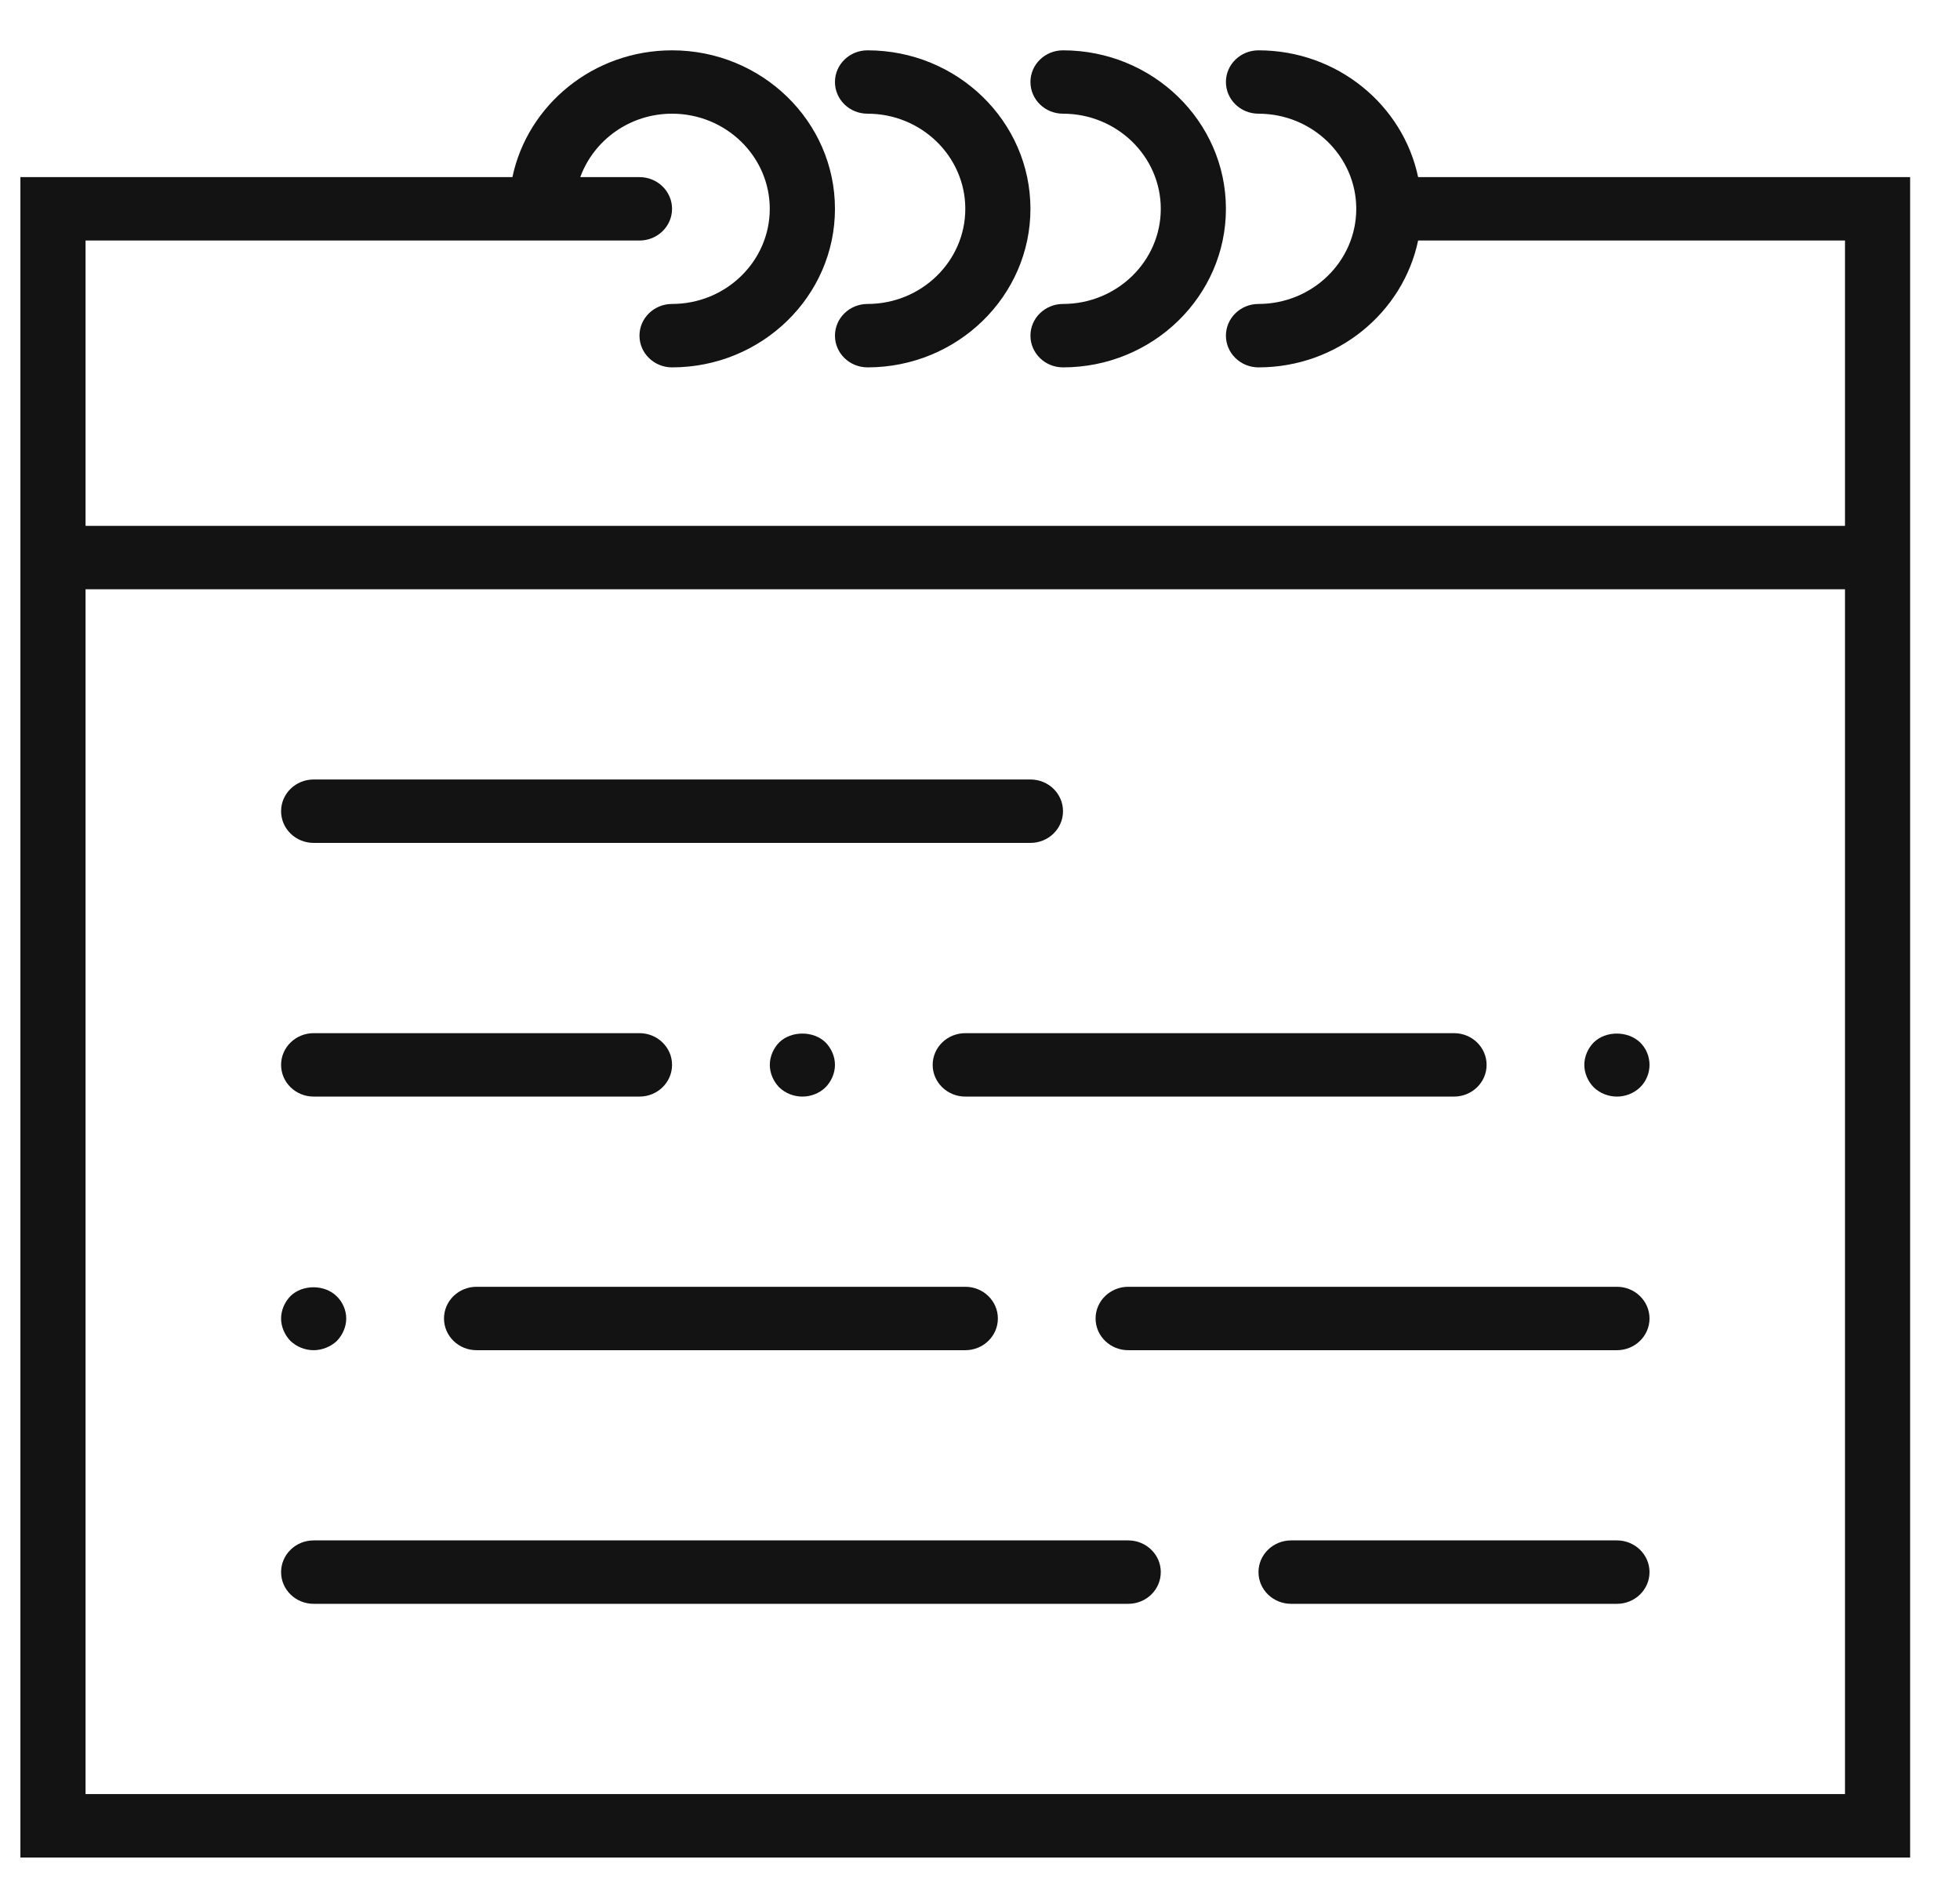
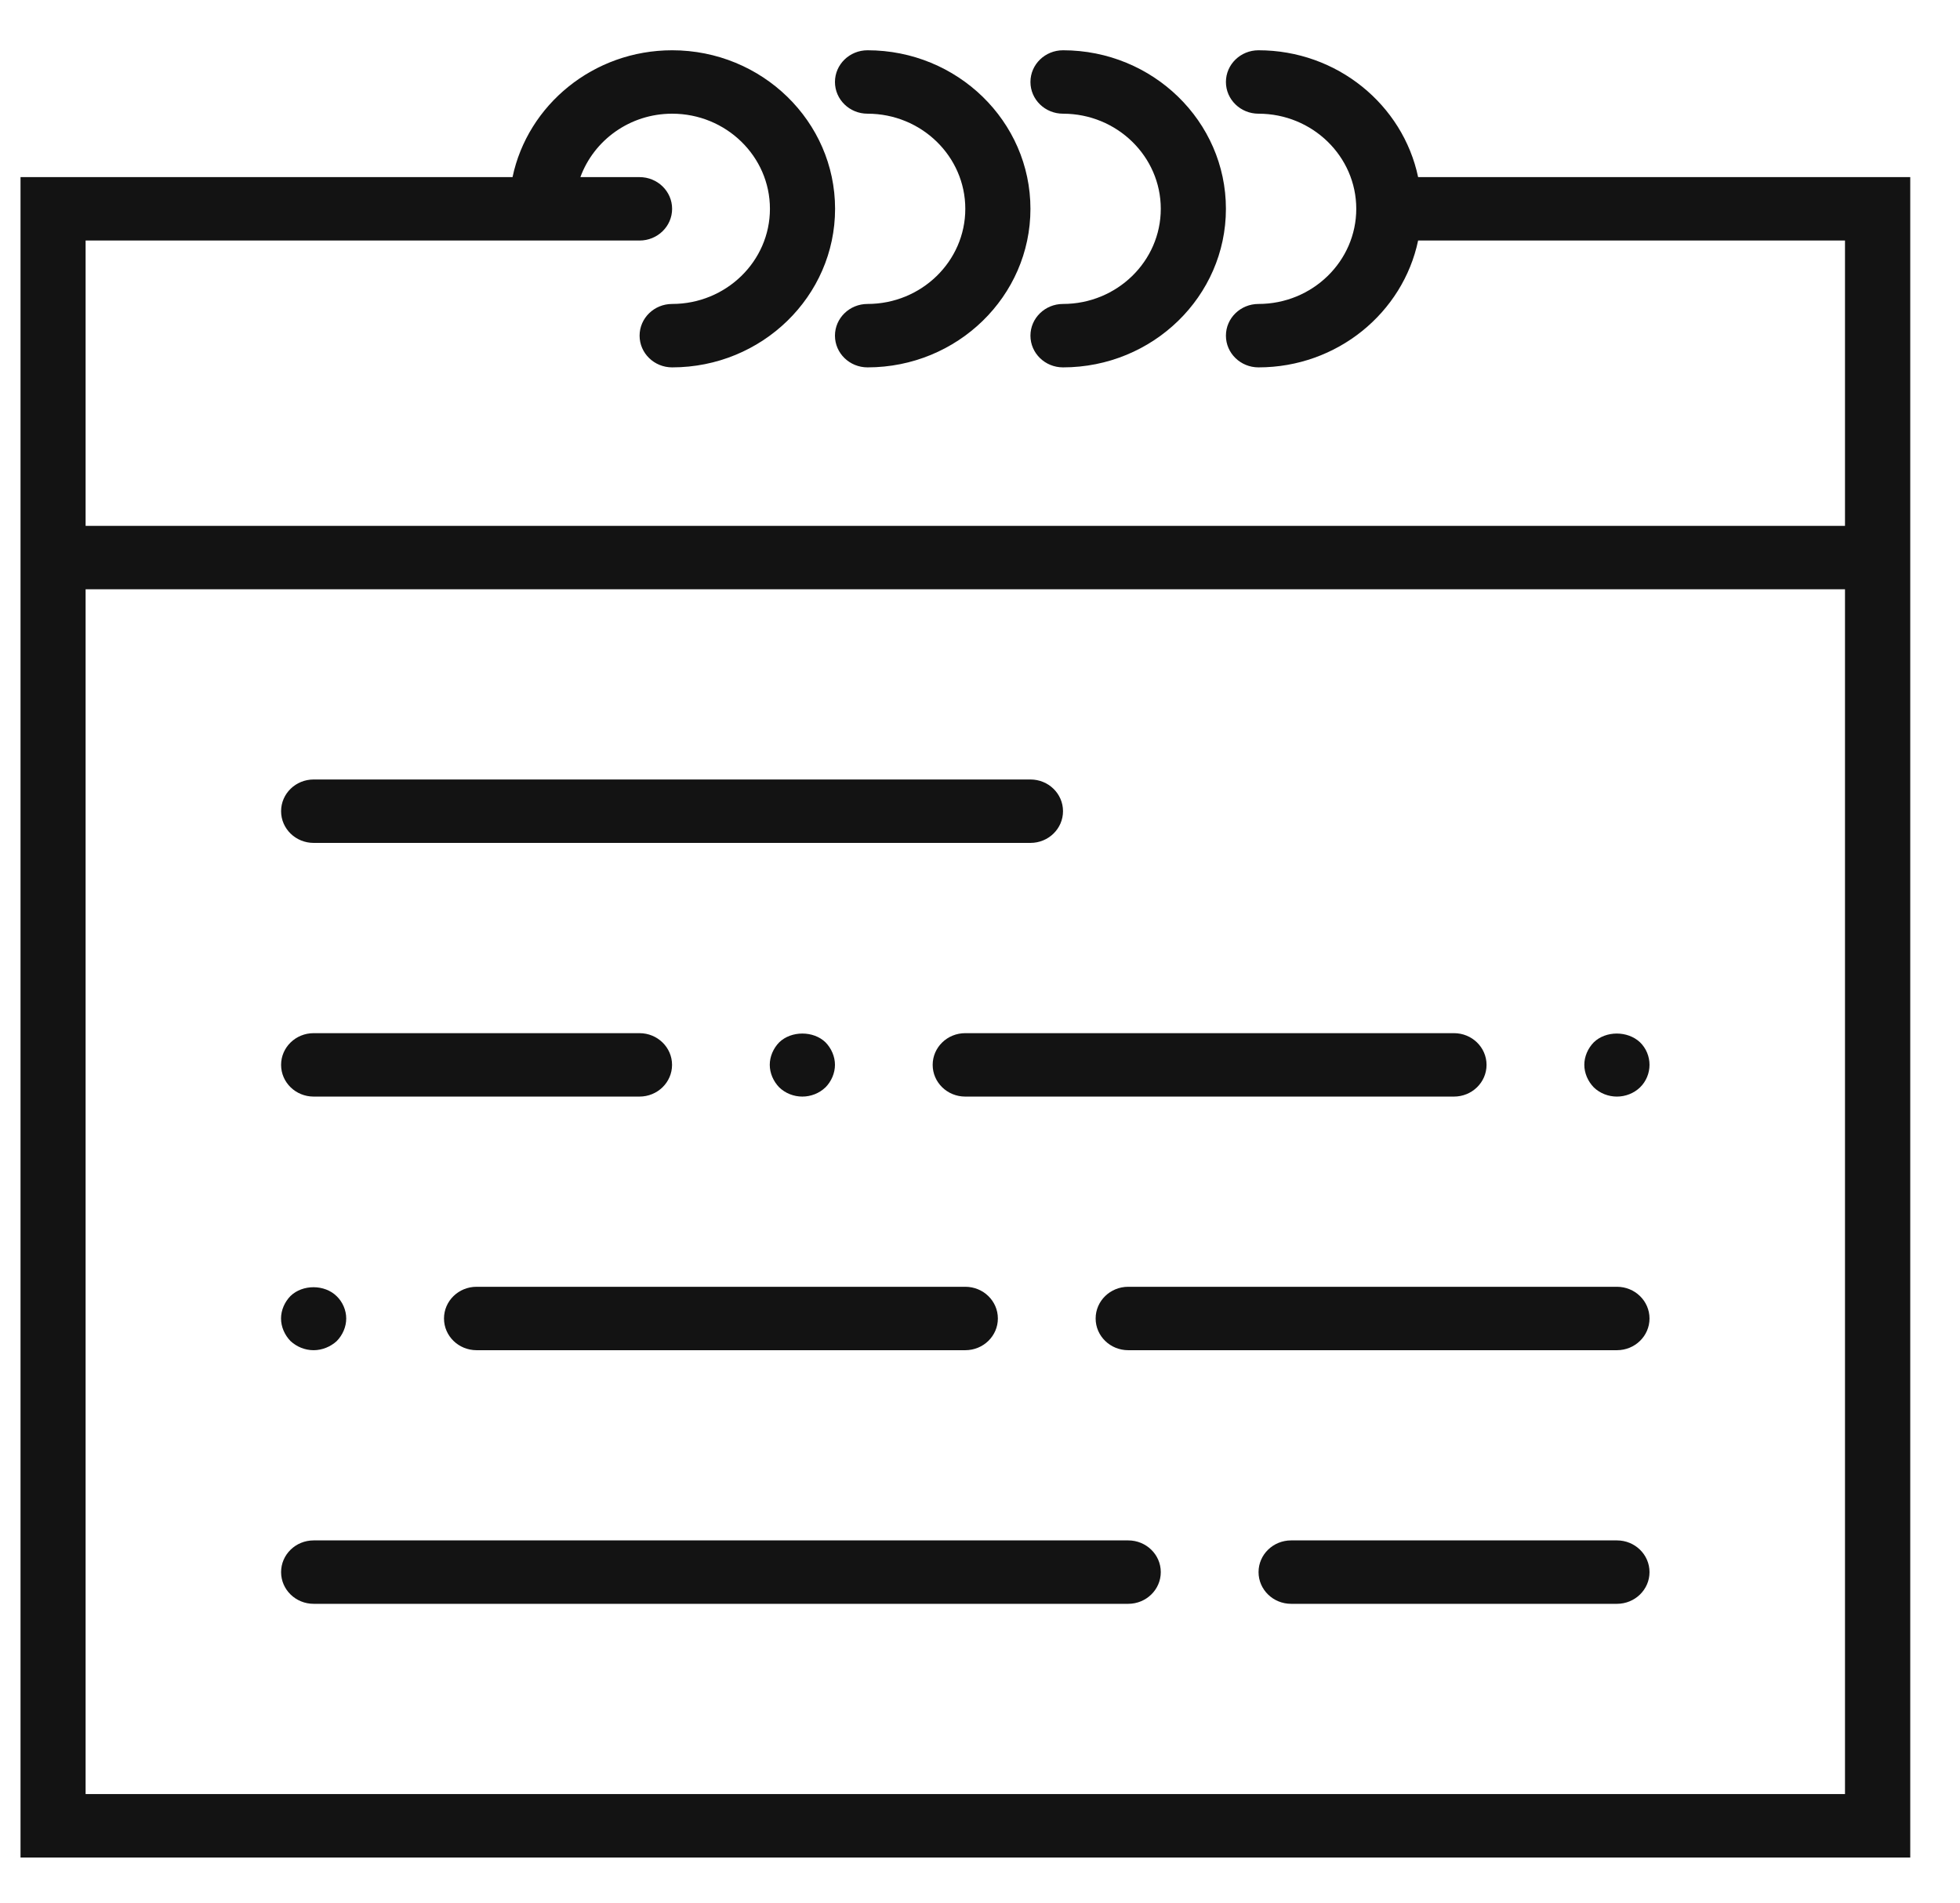
- <svg xmlns="http://www.w3.org/2000/svg" width="34" height="33" viewBox="0 0 34 33" fill="none">
-   <path d="M24.6 3.072C24.337 1.819 23.196 0.873 21.831 0.873C21.519 0.873 21.266 1.118 21.266 1.422C21.266 1.727 21.519 1.972 21.831 1.972C22.766 1.972 23.527 2.713 23.527 3.622C23.527 4.532 22.766 5.272 21.831 5.272C21.519 5.272 21.266 5.518 21.266 5.822C21.266 6.126 21.519 6.372 21.831 6.372C23.196 6.372 24.337 5.425 24.6 4.172H32.005V9.121H1.484V4.172H9.397H11.093C11.405 4.172 11.658 3.926 11.658 3.622C11.658 3.318 11.405 3.072 11.093 3.072H10.066C10.3 2.433 10.922 1.972 11.658 1.972C12.593 1.972 13.353 2.713 13.353 3.622C13.353 4.532 12.593 5.272 11.658 5.272C11.346 5.272 11.093 5.518 11.093 5.822C11.093 6.126 11.346 6.372 11.658 6.372C13.216 6.372 14.484 5.138 14.484 3.622C14.484 2.106 13.216 0.873 11.658 0.873C10.293 0.873 9.152 1.819 8.889 3.072H0.354V10.221V32.218H33.135V10.221V3.072H24.6ZM32.005 31.118H1.484V10.221H32.005V31.118Z" fill="#131313" />
-   <path d="M15.049 1.972C15.984 1.972 16.745 2.713 16.745 3.622C16.745 4.532 15.984 5.272 15.049 5.272C14.737 5.272 14.484 5.518 14.484 5.822C14.484 6.126 14.737 6.372 15.049 6.372C16.607 6.372 17.875 5.138 17.875 3.622C17.875 2.106 16.607 0.873 15.049 0.873C14.737 0.873 14.484 1.118 14.484 1.422C14.484 1.727 14.737 1.972 15.049 1.972Z" fill="#131313" />
-   <path d="M18.44 1.972C19.375 1.972 20.136 2.713 20.136 3.622C20.136 4.532 19.375 5.272 18.44 5.272C18.128 5.272 17.875 5.518 17.875 5.822C17.875 6.126 18.128 6.372 18.44 6.372C19.998 6.372 21.266 5.138 21.266 3.622C21.266 2.106 19.998 0.873 18.44 0.873C18.128 0.873 17.875 1.118 17.875 1.422C17.875 1.727 18.128 1.972 18.44 1.972Z" fill="#131313" />
-   <path d="M5.441 14.62H17.875C18.187 14.62 18.44 14.374 18.44 14.07C18.44 13.766 18.187 13.52 17.875 13.52H5.441C5.129 13.52 4.876 13.766 4.876 14.07C4.876 14.374 5.129 14.62 5.441 14.62Z" fill="#131313" />
-   <path d="M28.049 22.319H19.571C19.259 22.319 19.005 22.565 19.005 22.869C19.005 23.173 19.259 23.419 19.571 23.419H28.049C28.36 23.419 28.614 23.173 28.614 22.869C28.614 22.565 28.36 22.319 28.049 22.319Z" fill="#131313" />
-   <path d="M5.441 19.02H11.093C11.405 19.02 11.658 18.774 11.658 18.47C11.658 18.166 11.405 17.92 11.093 17.92H5.441C5.129 17.92 4.876 18.166 4.876 18.47C4.876 18.774 5.129 19.02 5.441 19.02Z" fill="#131313" />
-   <path d="M28.049 26.718H22.397C22.085 26.718 21.831 26.964 21.831 27.268C21.831 27.573 22.085 27.818 22.397 27.818H28.049C28.36 27.818 28.614 27.573 28.614 27.268C28.614 26.964 28.36 26.718 28.049 26.718Z" fill="#131313" />
-   <path d="M16.179 18.47C16.179 18.774 16.433 19.02 16.745 19.02H25.223C25.535 19.02 25.788 18.774 25.788 18.47C25.788 18.166 25.535 17.92 25.223 17.92H16.745C16.433 17.92 16.179 18.166 16.179 18.47Z" fill="#131313" />
-   <path d="M14.32 18.86C14.422 18.756 14.484 18.613 14.484 18.47C14.484 18.326 14.422 18.183 14.32 18.08C14.111 17.876 13.726 17.876 13.517 18.08C13.416 18.183 13.354 18.326 13.354 18.47C13.354 18.613 13.416 18.756 13.517 18.86C13.625 18.964 13.772 19.02 13.919 19.02C14.066 19.02 14.213 18.964 14.32 18.86Z" fill="#131313" />
-   <path d="M7.702 22.869C7.702 23.173 7.955 23.419 8.267 23.419H16.745C17.057 23.419 17.31 23.173 17.31 22.869C17.31 22.565 17.057 22.319 16.745 22.319H8.267C7.955 22.319 7.702 22.565 7.702 22.869Z" fill="#131313" />
-   <path d="M5.441 23.419C5.588 23.419 5.735 23.359 5.842 23.26C5.944 23.155 6.006 23.012 6.006 22.869C6.006 22.726 5.944 22.583 5.842 22.485C5.633 22.276 5.249 22.276 5.04 22.479C4.938 22.583 4.876 22.726 4.876 22.869C4.876 23.012 4.938 23.155 5.04 23.26C5.147 23.359 5.288 23.419 5.441 23.419Z" fill="#131313" />
-   <path d="M28.049 19.02C28.195 19.02 28.342 18.964 28.45 18.86C28.557 18.756 28.614 18.613 28.614 18.47C28.614 18.326 28.557 18.183 28.45 18.08C28.235 17.876 27.856 17.876 27.647 18.08C27.545 18.183 27.483 18.326 27.483 18.47C27.483 18.613 27.545 18.756 27.647 18.86C27.755 18.964 27.901 19.02 28.049 19.02Z" fill="#131313" />
-   <path d="M19.571 26.718H5.441C5.129 26.718 4.876 26.964 4.876 27.268C4.876 27.573 5.129 27.818 5.441 27.818H19.571C19.883 27.818 20.136 27.573 20.136 27.268C20.136 26.964 19.883 26.718 19.571 26.718Z" fill="#131313" />
+ <svg xmlns="http://www.w3.org/2000/svg" fill="none" height="33" viewBox="0 0 34 33" width="34">
+   <g fill="#131313">
+     <path d="m24.6 3.072c-.263-1.253-1.404-2.2-2.769-2.2-.312 0-.565.246-.565.55 0 .304.253.55.565.55.935 0 1.696.74 1.696 1.65s-.761 1.65-1.696 1.65c-.312 0-.565.246-.565.55 0 .304.253.55.565.55 1.364 0 2.506-.946 2.769-2.2h7.405v4.949h-30.52v-4.949h7.913 1.696c.312 0 .565-.246.565-.55s-.253-.55-.565-.55h-1.026c.234-.639.856-1.1 1.592-1.1.935 0 1.696.74 1.696 1.65s-.761 1.65-1.696 1.65c-.312 0-.565.246-.565.55 0 .304.253.55.565.55 1.558 0 2.826-1.233 2.826-2.75s-1.268-2.75-2.826-2.75c-1.364 0-2.506.946-2.769 2.2h-8.535v7.149 21.997h32.781v-21.997-7.149zm7.405 28.046h-30.52v-20.897h30.52z" />
+     <path d="m15.049 1.972c.935 0 1.696.74 1.696 1.65s-.761 1.65-1.696 1.65c-.312 0-.565.246-.565.55 0 .304.253.55.565.55 1.558 0 2.826-1.233 2.826-2.75s-1.268-2.75-2.826-2.75c-.312 0-.565.246-.565.55 0 .304.253.55.565.55z" />
+     <path d="m18.44 1.972c.935 0 1.696.74 1.696 1.65s-.761 1.65-1.696 1.65c-.312 0-.565.246-.565.55 0 .304.253.55.565.55 1.558 0 2.826-1.233 2.826-2.75s-1.268-2.75-2.826-2.75c-.312 0-.565.246-.565.55 0 .304.253.55.565.55z" />
+     <path d="m5.441 14.62h12.434c.312 0 .565-.246.565-.55s-.253-.55-.565-.55h-12.434c-.312 0-.565.246-.565.55s.253.55.565.55z" />
+     <path d="m28.049 22.319h-8.478c-.312 0-.565.246-.565.55s.253.55.565.55h8.478c.312 0 .565-.246.565-.55s-.253-.55-.565-.55z" />
+     <path d="m5.441 19.02h5.652c.312 0 .565-.246.565-.55s-.253-.55-.565-.55h-5.652c-.312 0-.565.246-.565.55s.253.55.565.55z" />
+     <path d="m28.049 26.718h-5.652c-.312 0-.565.246-.565.55s.253.55.565.55h5.652c.312 0 .565-.246.565-.55s-.253-.55-.565-.55z" />
+     <path d="m16.179 18.47c0 .304.253.55.565.55h8.478c.312 0 .565-.246.565-.55s-.253-.55-.565-.55h-8.478c-.312 0-.565.246-.565.55z" />
+     <path d="m14.32 18.86c.102-.104.164-.247.164-.391 0-.143-.062-.286-.164-.39-.209-.203-.594-.203-.803 0-.102.104-.164.247-.164.39 0 .143.062.286.164.391.107.104.254.16.401.16.147 0 .294-.056.401-.16z" />
+     <path d="m7.702 22.869c0 .304.253.55.565.55h8.478c.312 0 .565-.246.565-.55s-.253-.55-.565-.55h-8.478c-.312 0-.565.246-.565.55z" />
+     <path d="m5.441 23.419c.147 0 .294-.06.401-.159.102-.104.164-.247.164-.391 0-.143-.062-.286-.164-.385-.209-.209-.593-.209-.803-.005-.102.104-.164.247-.164.39 0 .143.062.286.164.391.107.099.249.159.401.159z" />
+     <path d="m28.049 19.02c.147 0 .294-.056.401-.16.107-.104.164-.247.164-.391 0-.143-.057-.286-.164-.39-.215-.203-.594-.203-.803 0-.102.104-.164.247-.164.39 0 .143.062.286.164.391.107.104.254.16.401.16z" />
+     <path d="m19.571 26.718h-14.13c-.312 0-.565.246-.565.55s.253.55.565.55h14.13c.312 0 .565-.246.565-.55s-.253-.55-.565-.55z" />
+   </g>
</svg>
